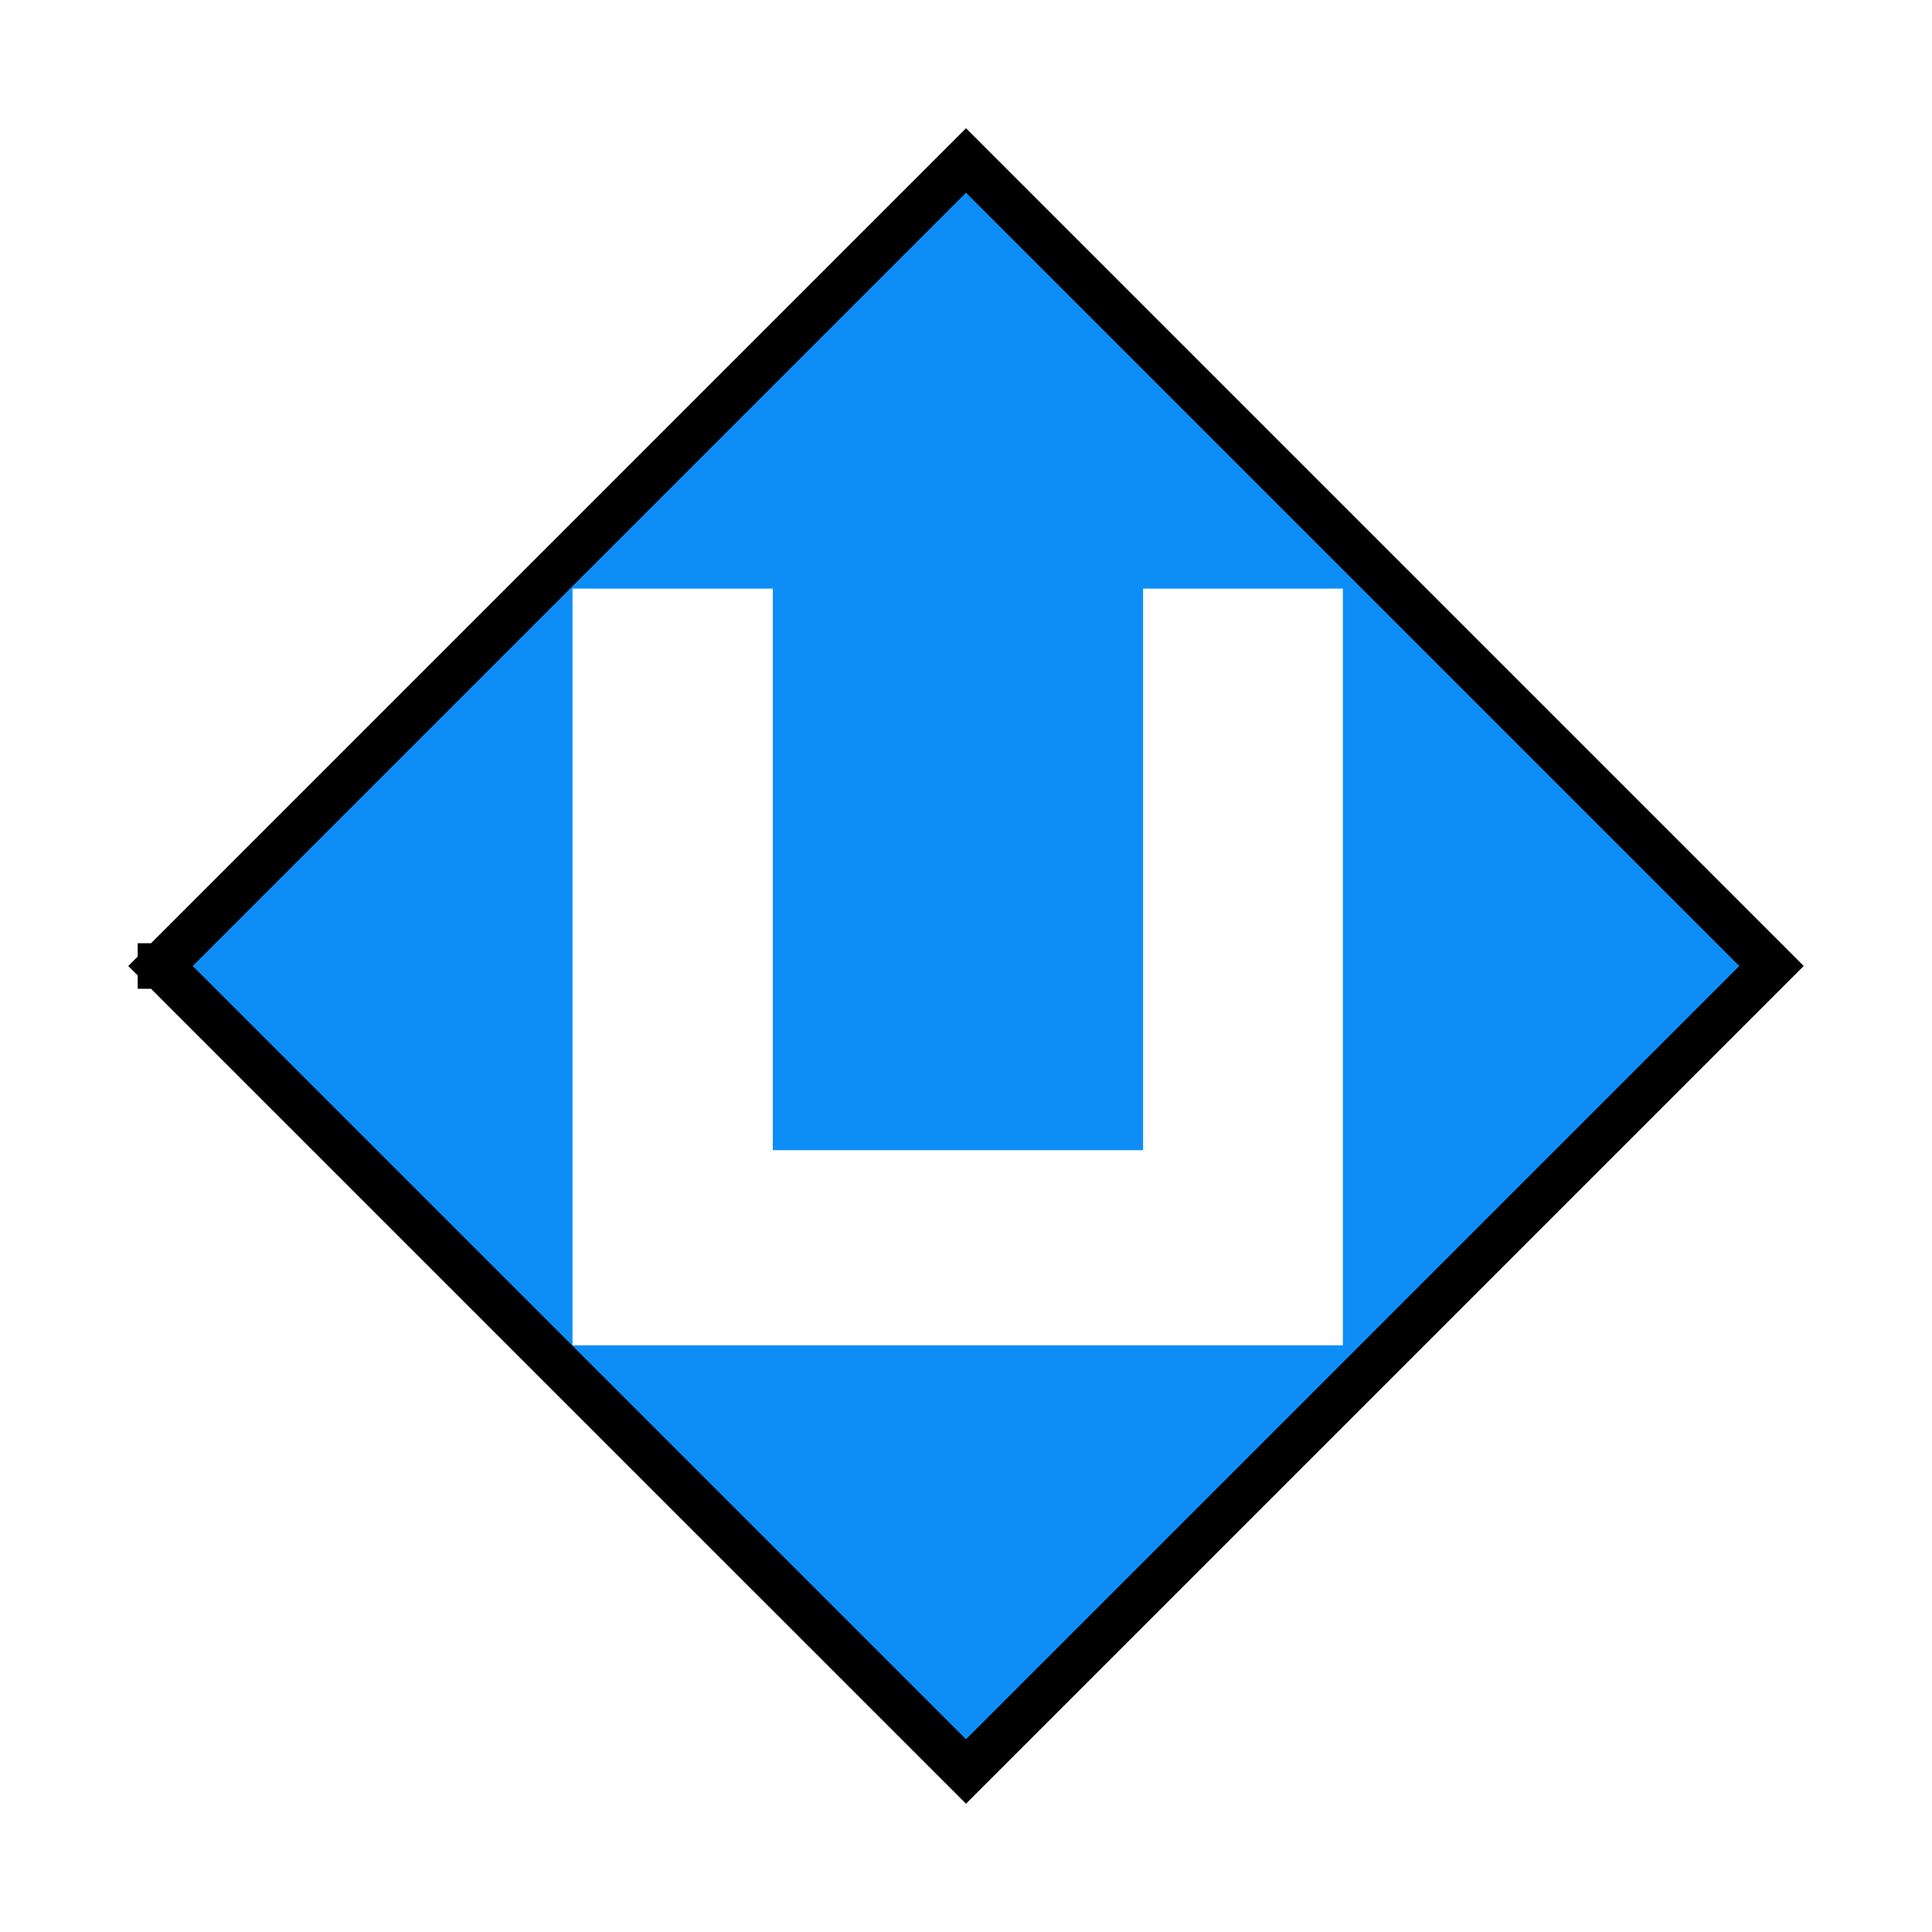
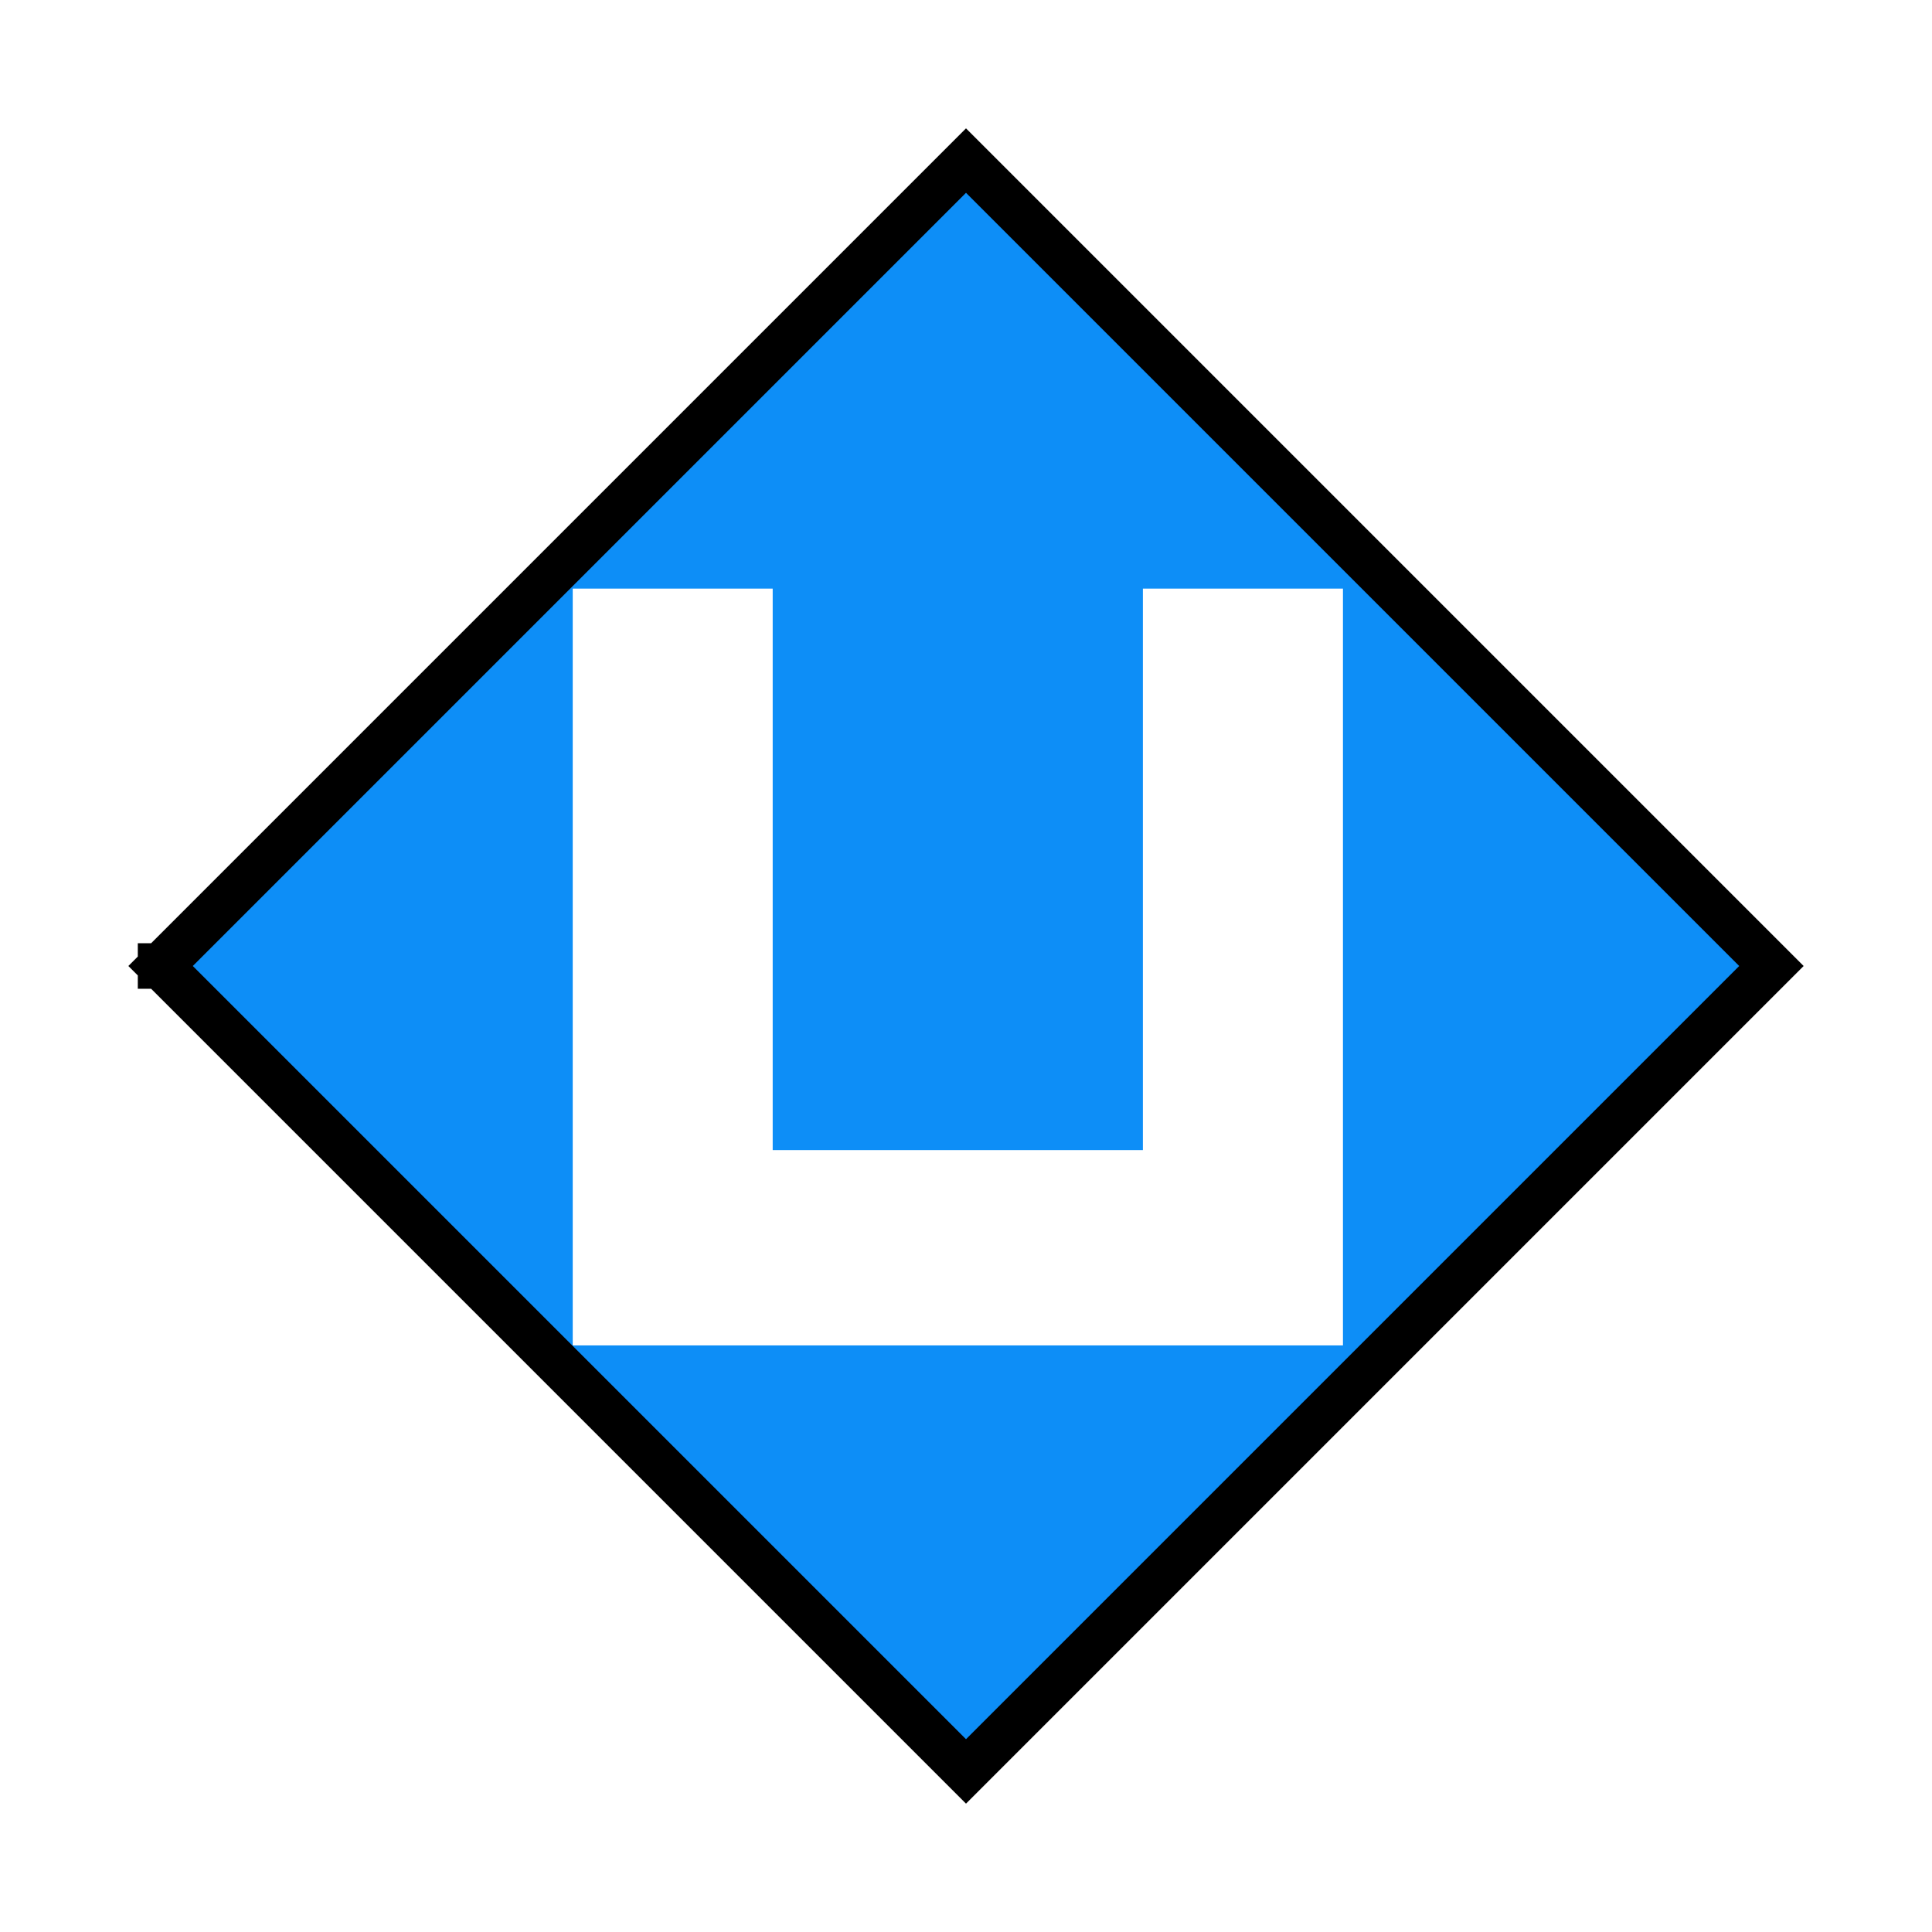
- <svg xmlns="http://www.w3.org/2000/svg" width="15" height="15" viewBox="0 0 15 15">
-   <path fill-rule="nonzero" fill="rgb(100%, 100%, 100%)" fill-opacity="1" d="M 7.5 0 L 0 7.5 L 7.5 15 L 15 7.5 Z M 7.5 1.246 L 13.754 7.5 L 7.5 13.754 L 1.246 7.5 Z M 7.5 1.246 " />
-   <path fill-rule="nonzero" fill="rgb(5.098%, 55.686%, 96.863%)" fill-opacity="1" stroke-width="7" stroke-linecap="square" stroke-linejoin="miter" stroke="rgb(0%, 0%, 0%)" stroke-opacity="1" stroke-miterlimit="4" d="M 24.659 148.42 L 148.42 24.659 L 272.18 148.42 L 148.42 272.18 Z M 24.659 148.42 " transform="matrix(0.0505323, 0, 0, 0.0505323, 0, 0)" />
-   <path fill-rule="nonzero" fill="rgb(100%, 100%, 100%)" fill-opacity="1" d="M 4.445 4.57 L 4.445 10.445 L 10.426 10.445 L 10.426 4.57 L 8.875 4.57 L 8.875 8.93 L 6 8.93 L 6 4.57 Z M 4.445 4.57 " />
+ <svg xmlns="http://www.w3.org/2000/svg" width="18" height="18" viewBox="0 0 18 18">
+   <path fill-rule="nonzero" fill="rgb(100%, 100%, 100%)" fill-opacity="1" d="M 9 0 L 0 9 L 9 18 L 18 9 Z M 9 1.496 L 16.504 9 L 9 16.504 L 1.496 9 Z M 9 1.496 " />
+   <path fill-rule="nonzero" fill="rgb(5.098%, 55.686%, 96.863%)" fill-opacity="1" stroke-width="7" stroke-linecap="square" stroke-linejoin="miter" stroke="rgb(0%, 0%, 0%)" stroke-opacity="1" stroke-miterlimit="4" d="M 24.672 148.42 L 148.42 24.672 L 272.168 148.42 L 148.42 272.168 Z M 24.672 148.42 L 24.672 148.42 M 24.672 148.42 " transform="matrix(0.0606388, 0, 0, 0.0606388, 0, 0)" />
+   <path fill-rule="nonzero" fill="rgb(100%, 100%, 100%)" fill-opacity="1" d="M 5.336 5.484 L 5.336 12.535 L 12.512 12.535 L 12.512 5.484 L 10.648 5.484 L 10.648 10.715 L 7.199 10.715 L 7.199 5.484 Z M 5.336 5.484 " />
</svg>
